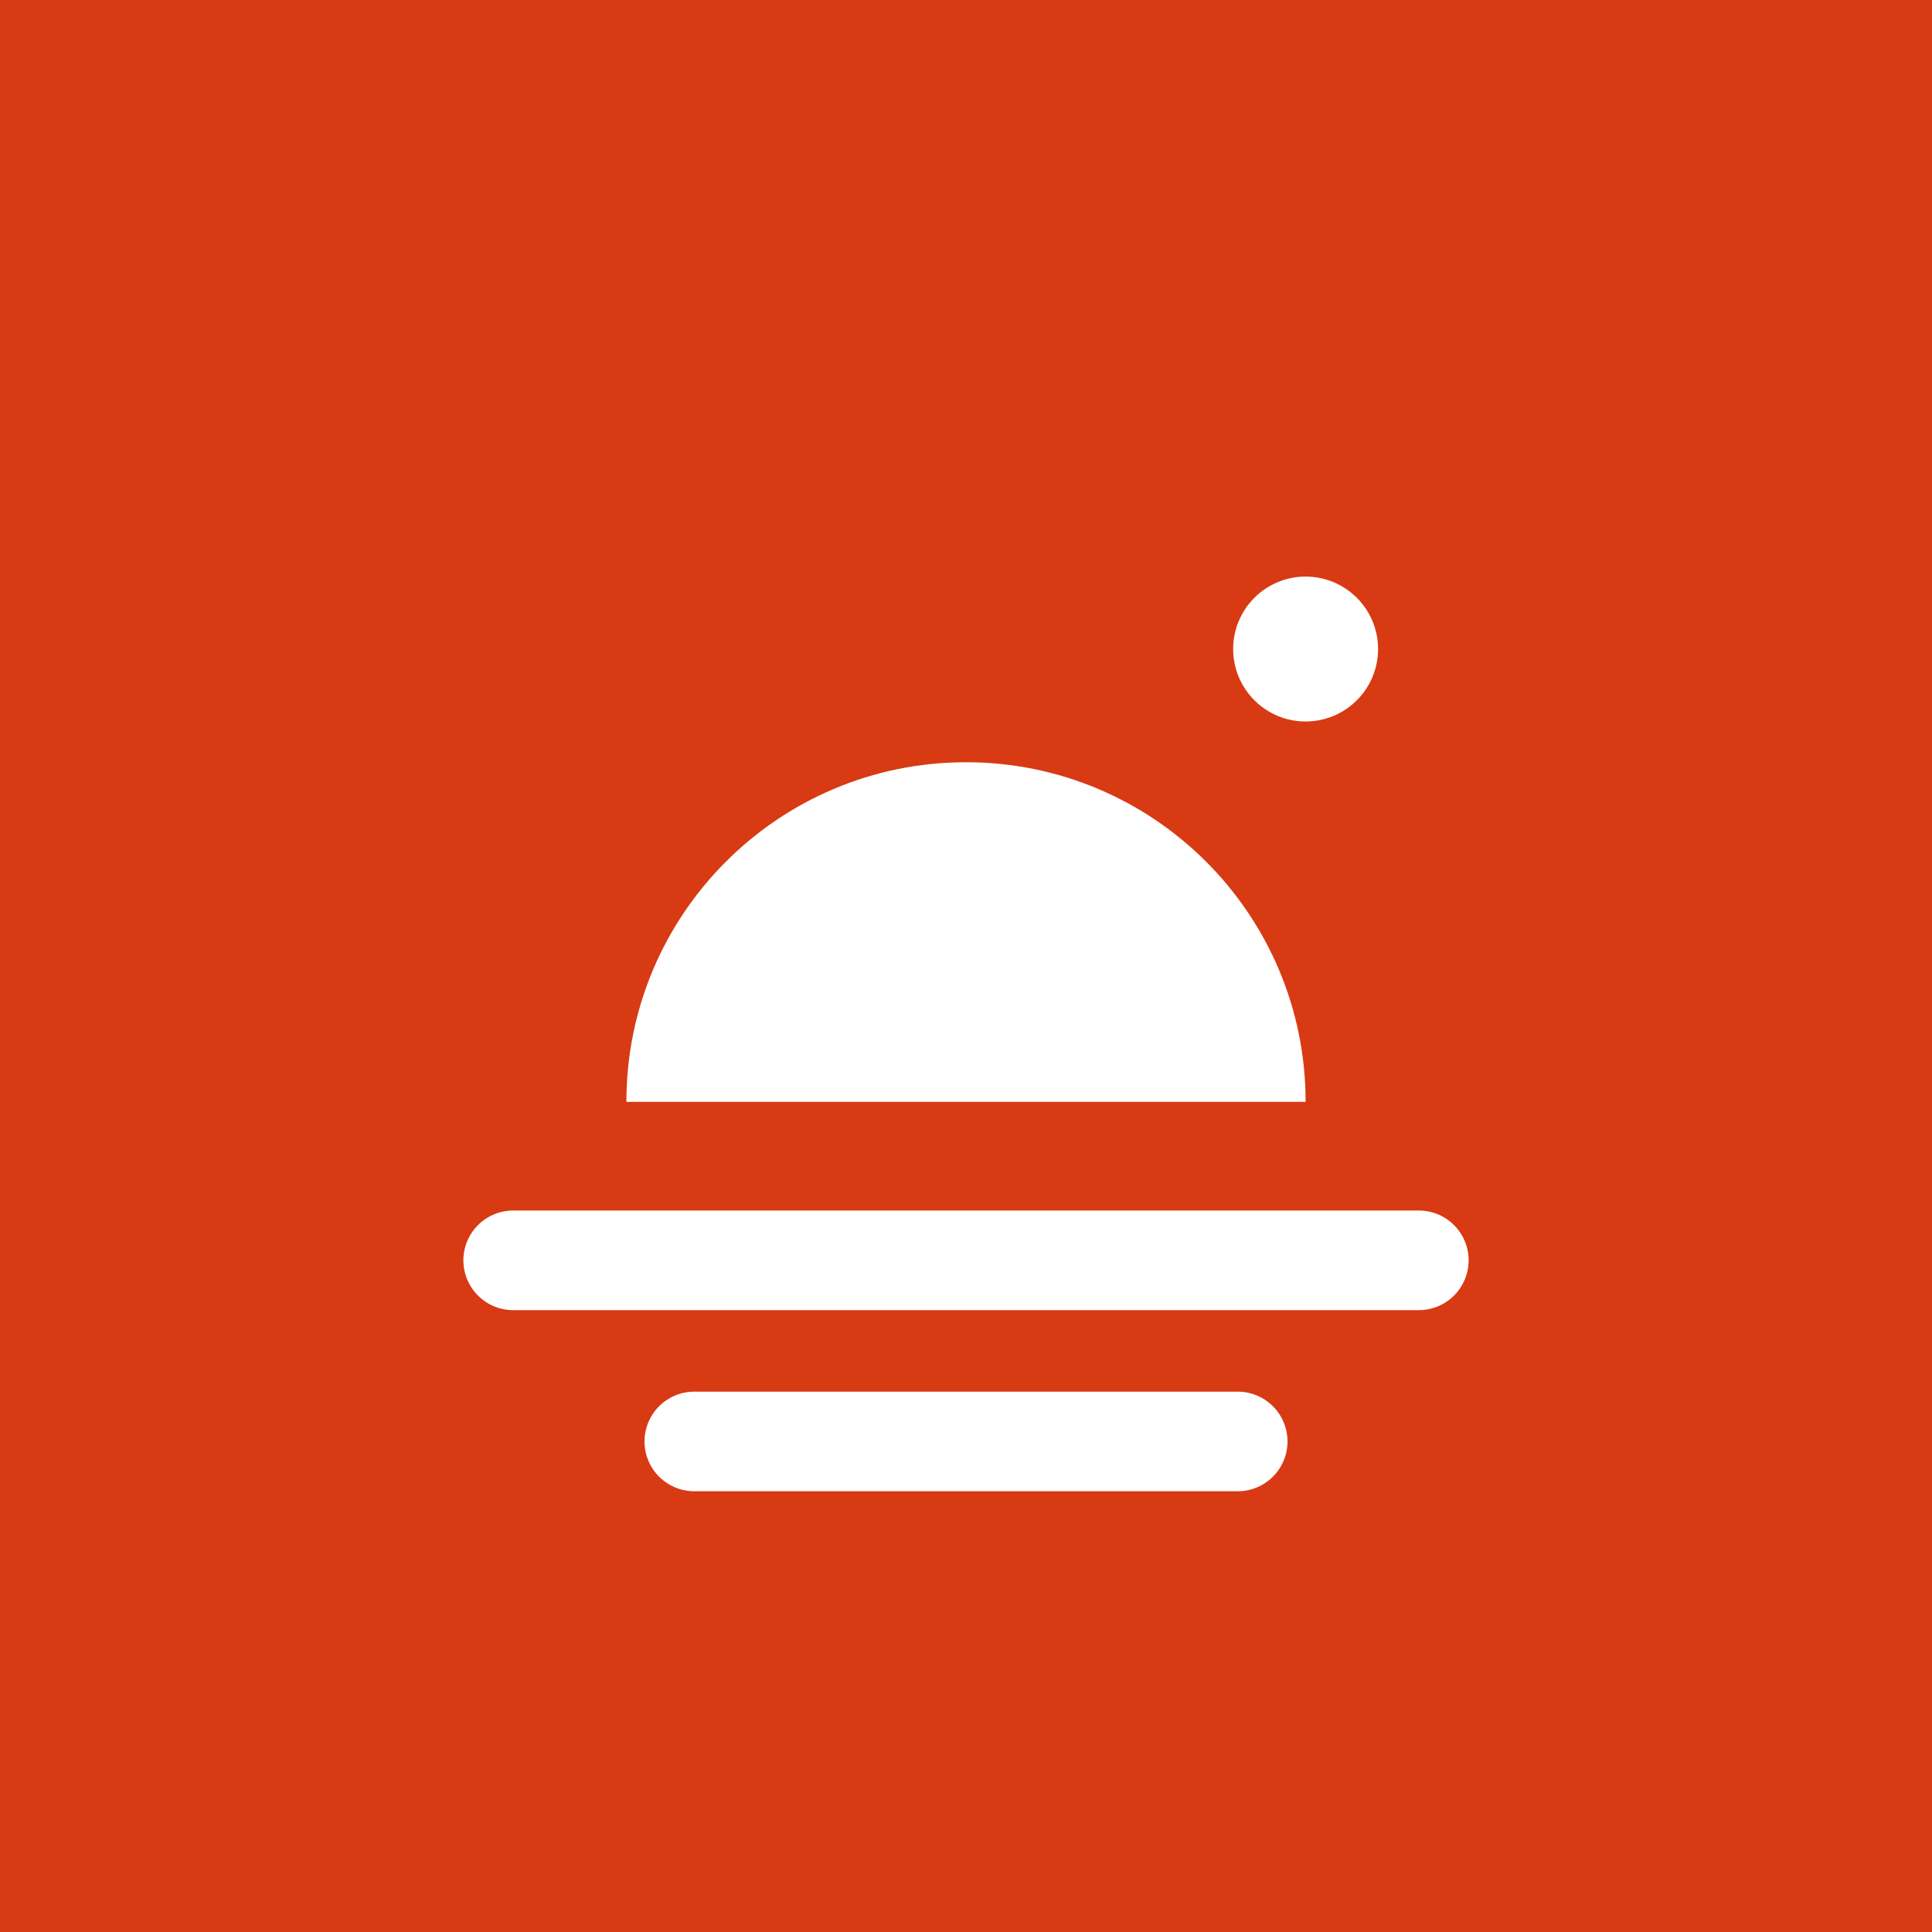
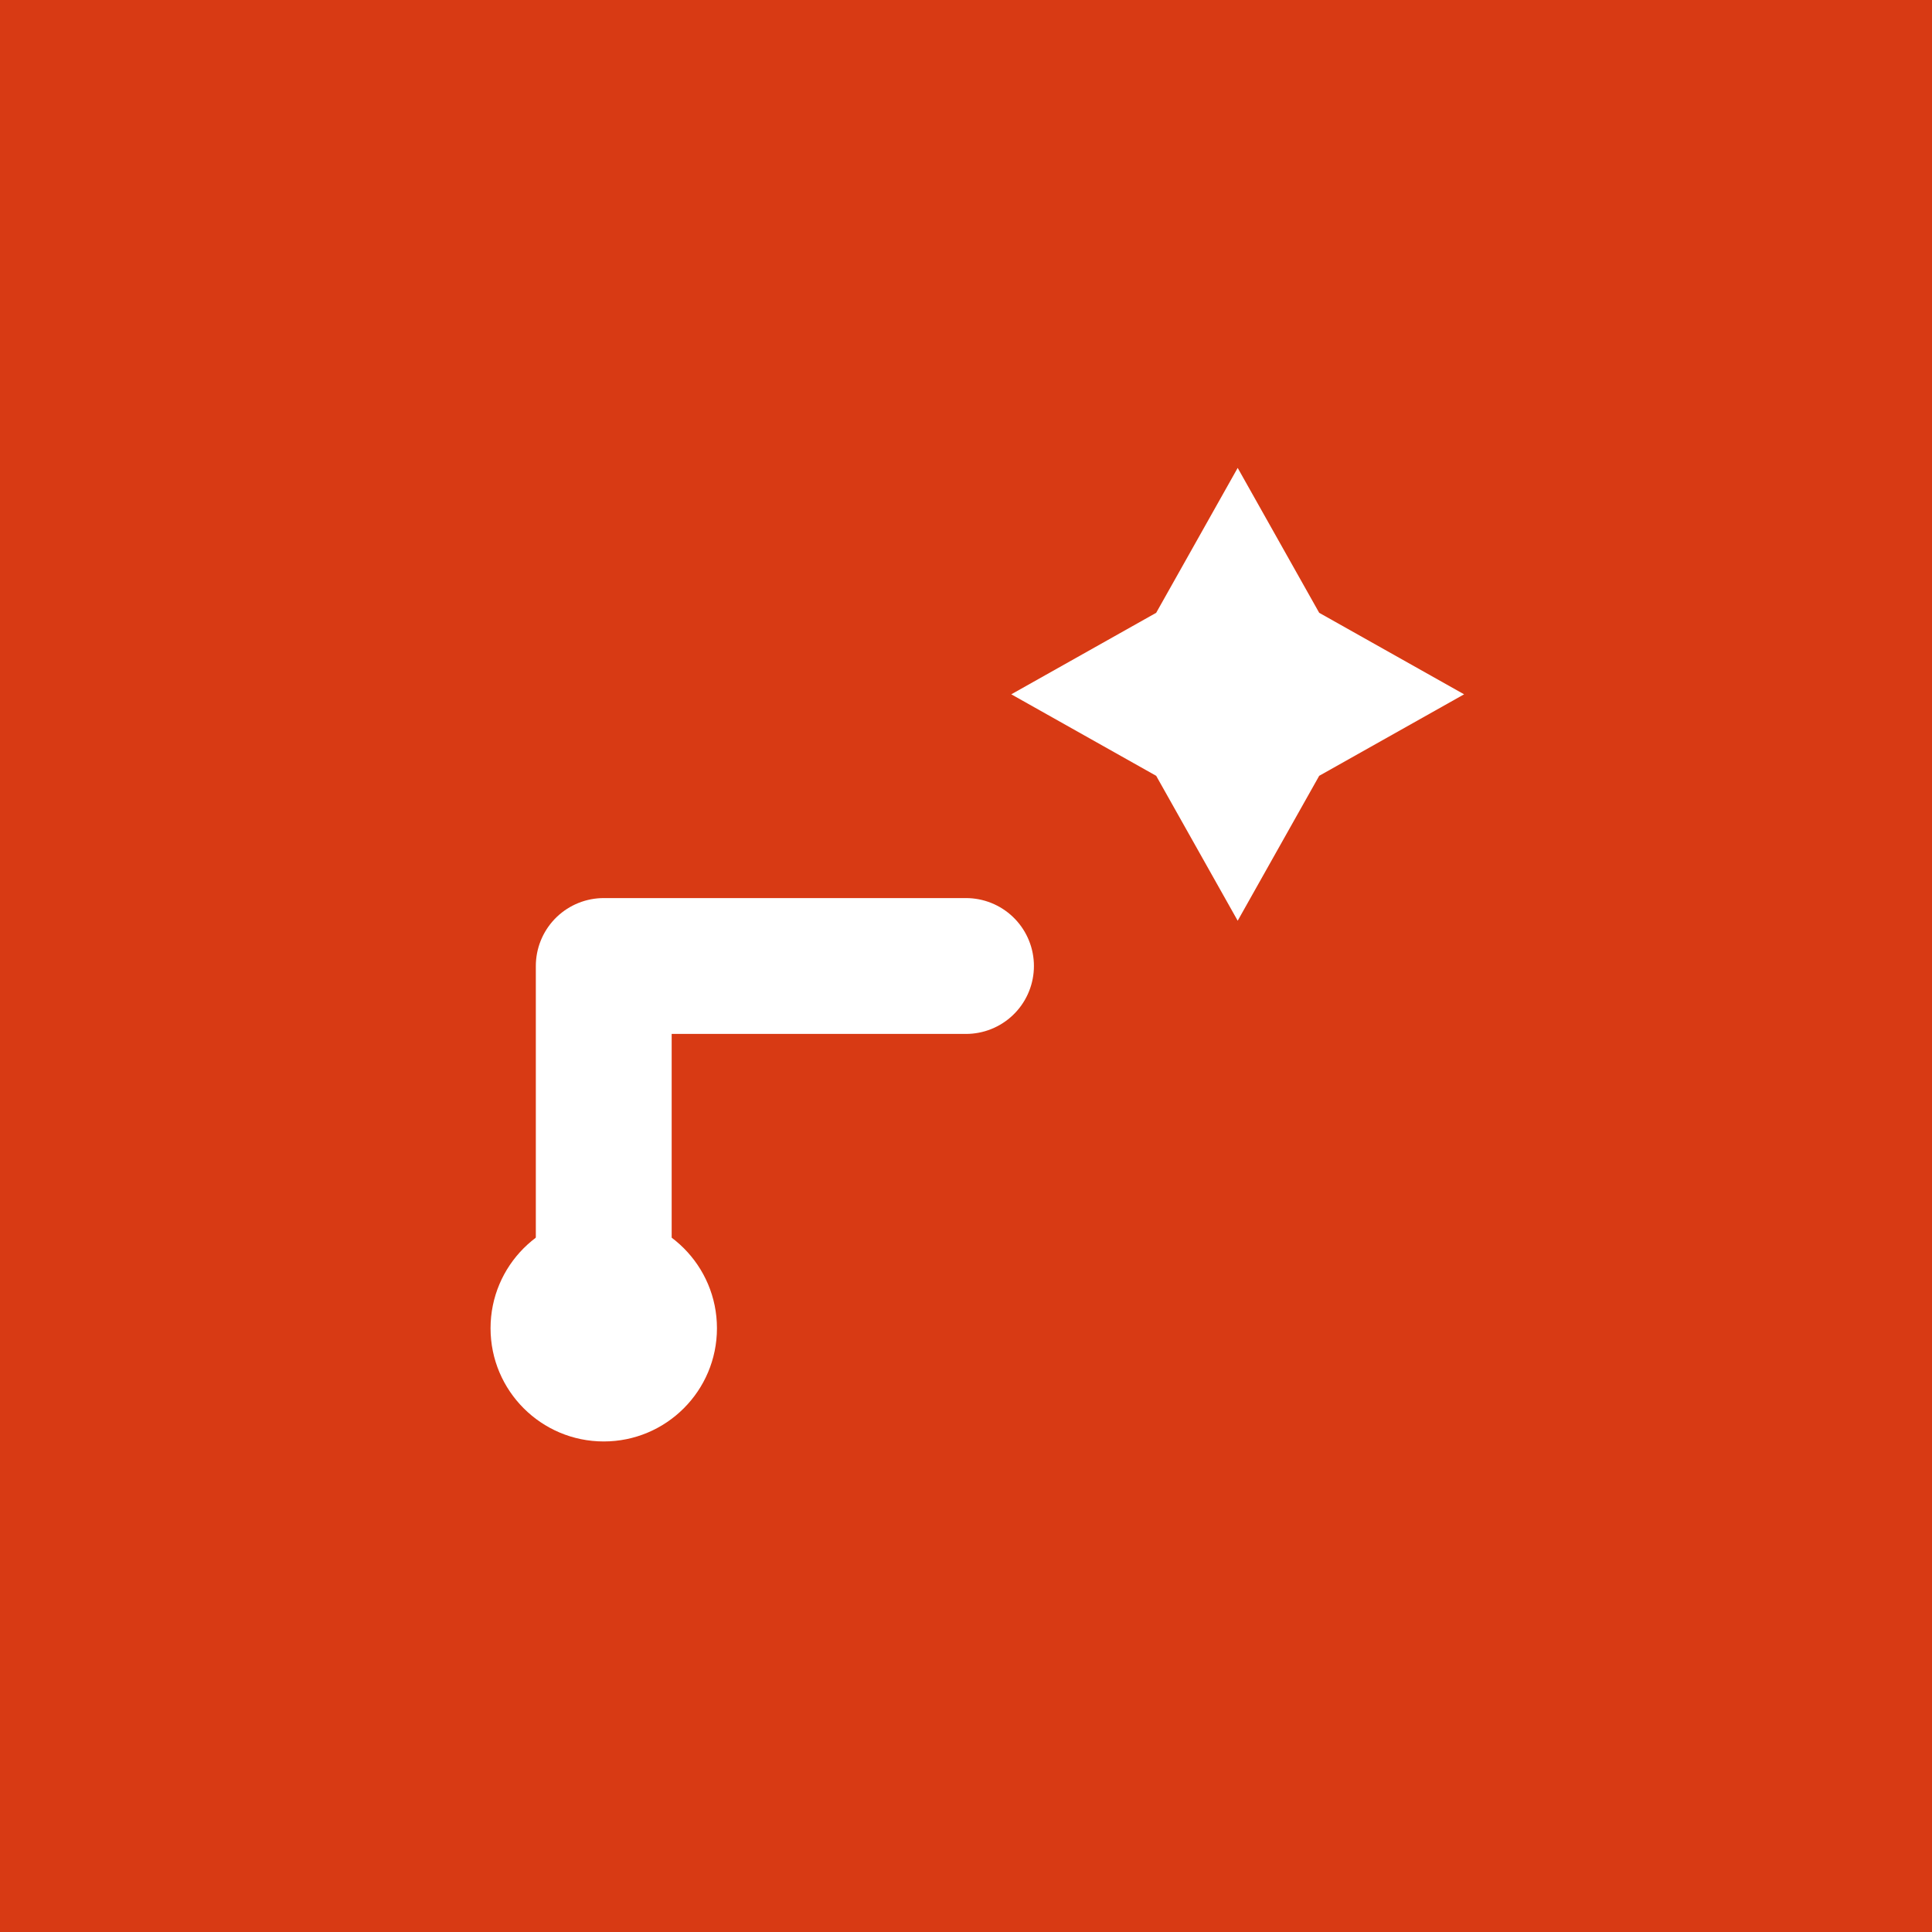
<svg xmlns="http://www.w3.org/2000/svg" viewBox="0 0 32 32">
  <rect width="32" height="32" fill="#d83a14" />
  <g transform="translate(4 4) scale(.75)">
-     <path d="M8.5 19a7.5 7.5 0 0 1 15 0z" fill="#fff" />
-     <path d="M6 22.5h20M10 26.5h12" stroke="#fff" stroke-width="2.2" stroke-linecap="round" fill="none" />
-     <circle cx="23.5" cy="9" r="1.6" fill="#fff" />
+     <path d="M8 24v-8h8" fill="none" stroke="#fff" stroke-width="3" stroke-linecap="round" stroke-linejoin="round" />
+     <circle cx="8" cy="24" r="2.5" fill="#fff" />
+     <path d="m22 5 1.8 3.2L27 10l-3.2 1.8L22 15l-1.8-3.2L17 10l3.2-1.8z" fill="#fff" />
  </g>
</svg>
